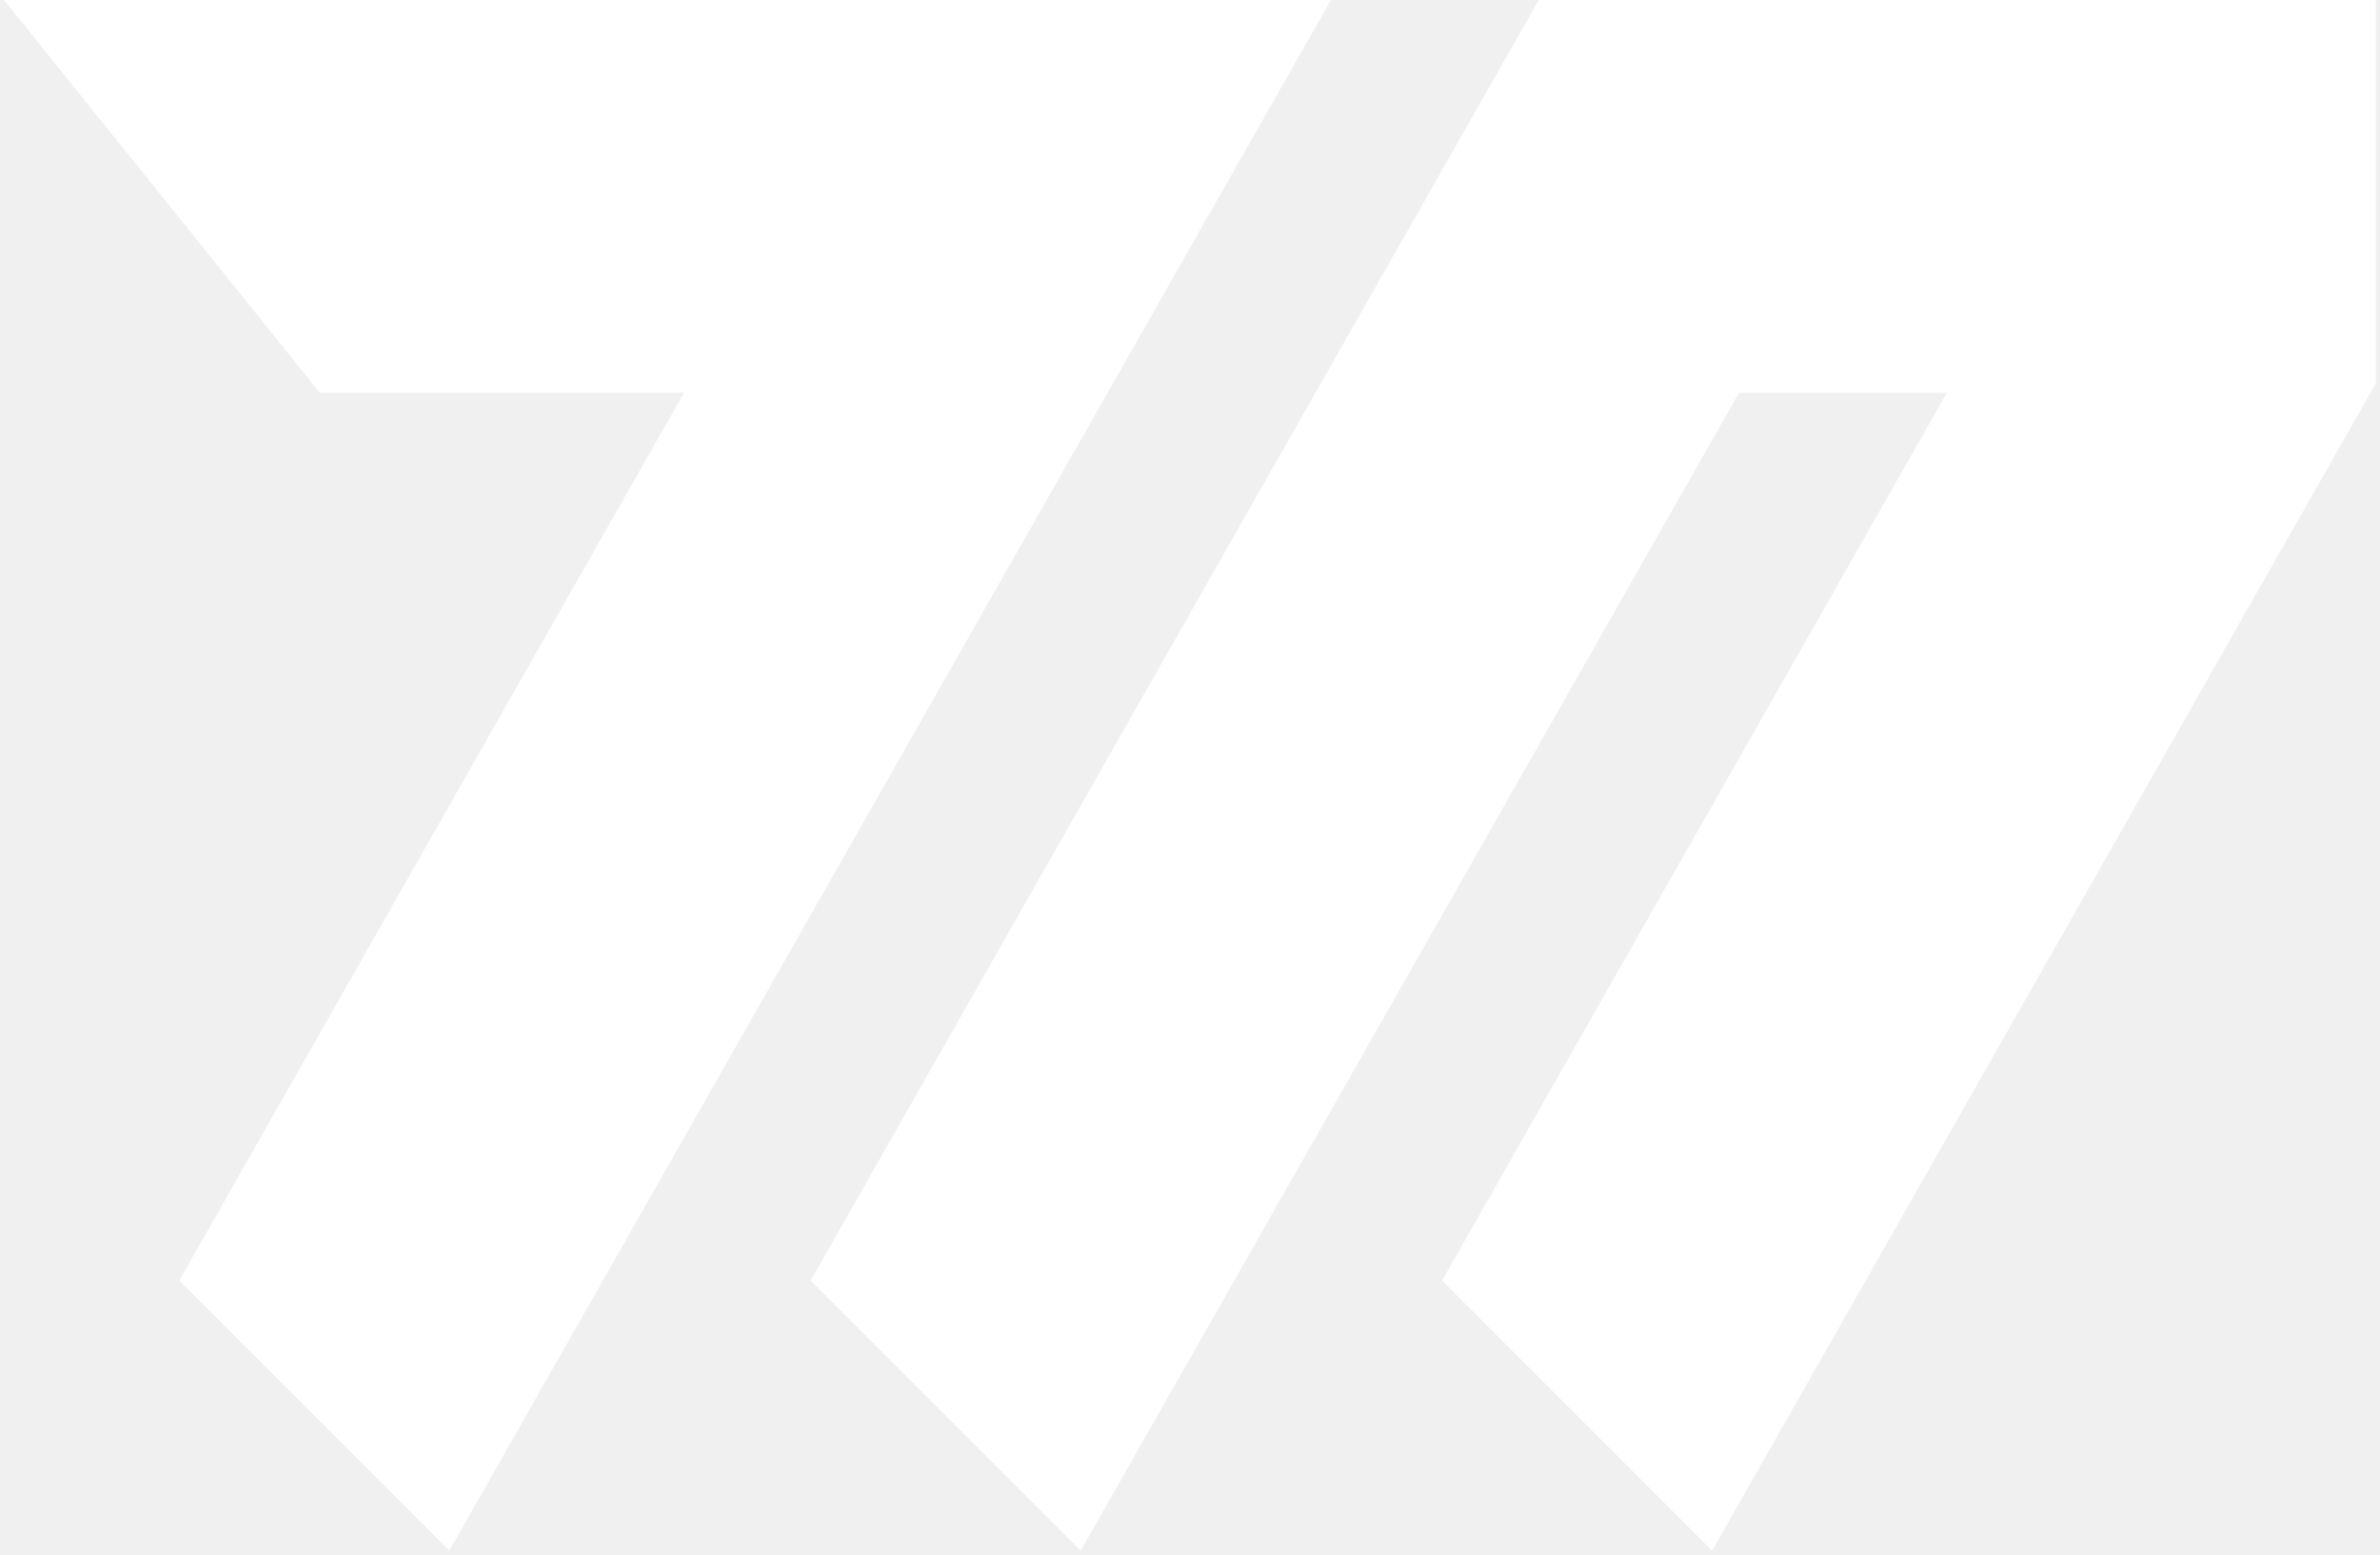
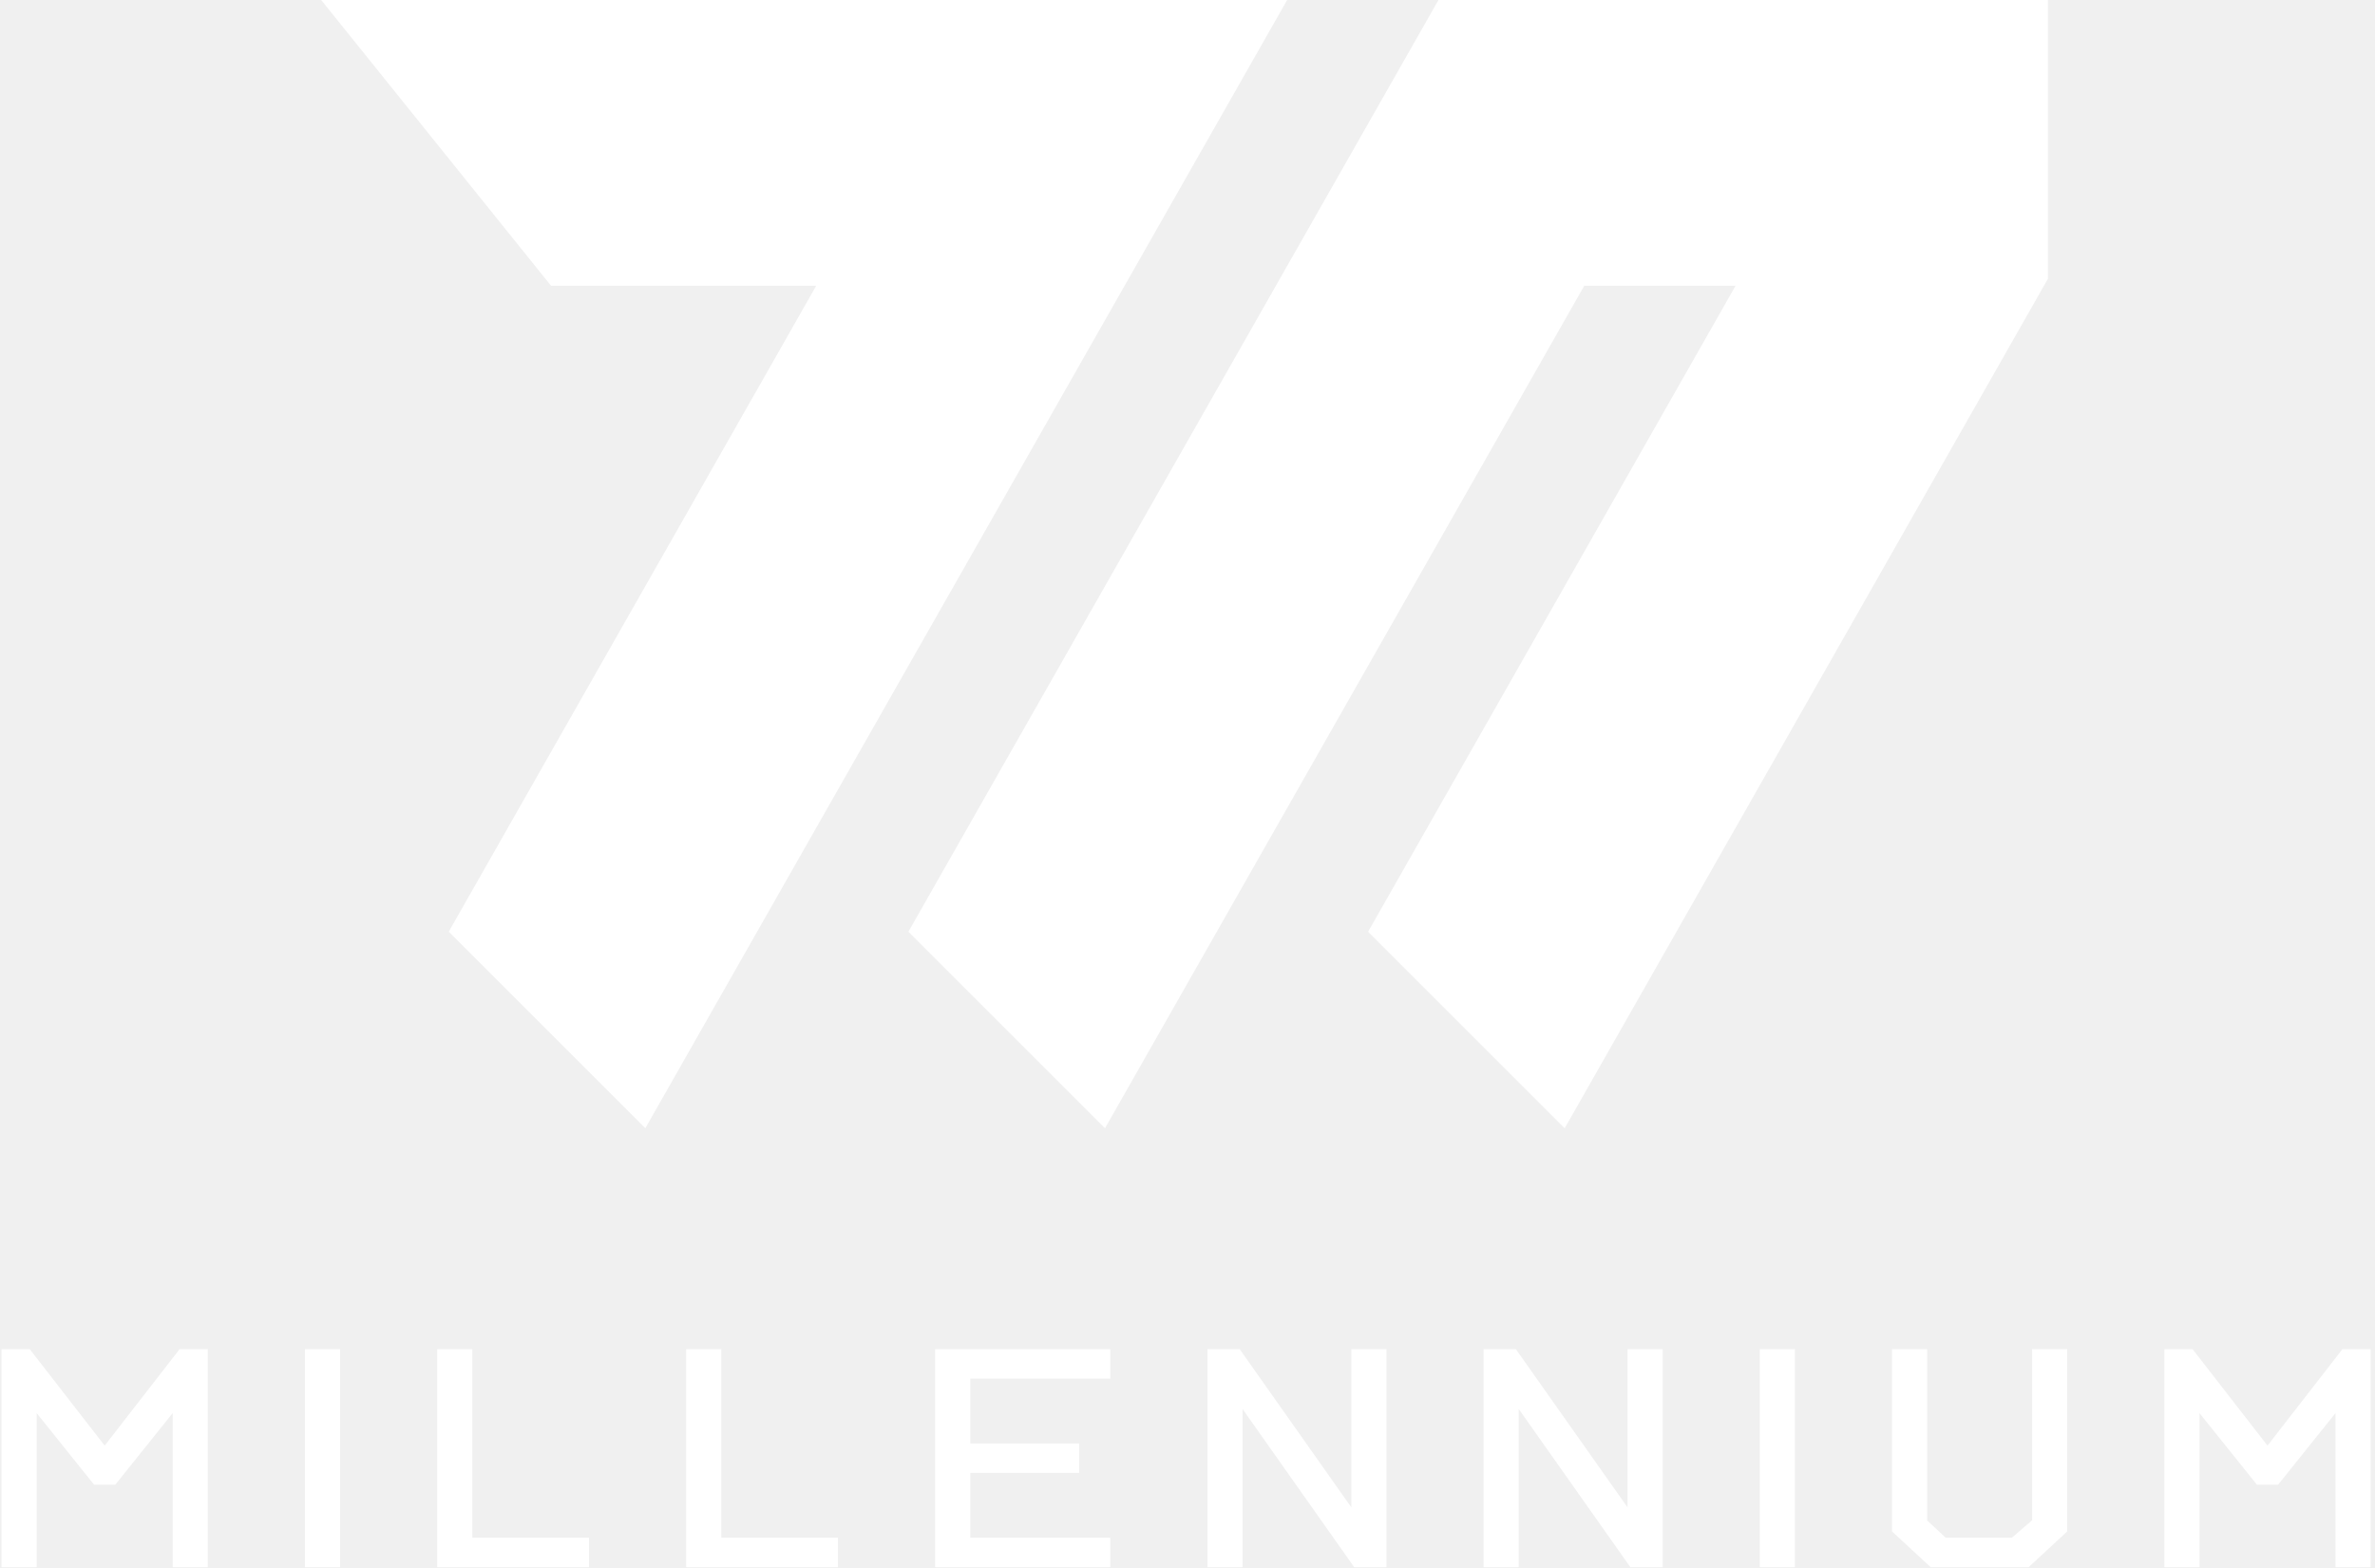
- <svg xmlns="http://www.w3.org/2000/svg" width="294" height="192" viewBox="0 0 294 192" fill="none">
-   <path d="M214.826 48.5H240.501L178.143 158.146L211.5 191.501L293.5 47.318V0.002L190.083 0L100.143 158.143L133.5 191.499L214.826 48.5Z" fill="white" />
-   <path d="M39.5 48.5L0.5 0H164.409L55.5 191.499L22.144 158.143L84.5 48.5H39.5Z" fill="white" />
+ <svg xmlns="http://www.w3.org/2000/svg" width="403" height="266" viewBox="0 0 403 266" fill="none">
+   <path d="M268.826 48.5H294.501L232.143 158.146L265.5 191.501L347.5 47.318V0.002L244.083 0L154.143 158.143L187.5 191.499L268.826 48.5Z" fill="white" />
+   <path d="M93.5 48.5L54.5 0H218.409L109.5 191.499L76.144 158.143L138.5 48.5H93.5Z" fill="white" />
+   <path fill-rule="evenodd" clip-rule="evenodd" d="M80.147 261H99.949V266H74.186V229H80.147V261ZM122.391 261H142.193V266H116.431V229H122.391V261ZM164.635 261H188.398V266H158.675V229H188.398V234H164.635V245H183.117V250H164.635V261ZM229.302 255.848L210.358 229H204.88V266H210.84V239.152L229.784 266H235.262V229H229.302V255.848ZM276.167 255.848L257.223 229H251.744V266H257.705V239.152L276.648 266H282.127V229H276.167V255.848ZM344.814 258.042V229H350.774V259.937L344.225 266H327.6L321.051 259.937V229H327.012V258.066L330.154 261H341.387L344.814 258.042ZM0.259 266V229H5.049L17.761 245.37L30.473 229H35.263V266H29.302V239.847L19.561 252H15.961L6.22 239.847V266H0.259ZM51.744 266V229H57.705V266H51.744ZM298.609 266V229H304.569V266H298.609ZM367.256 266V229H372.046L384.758 245.37L397.469 229H402.259V266H396.299V239.847L386.558 252H382.957L373.216 239.847V266H367.256Z" fill="white" />
</svg>
